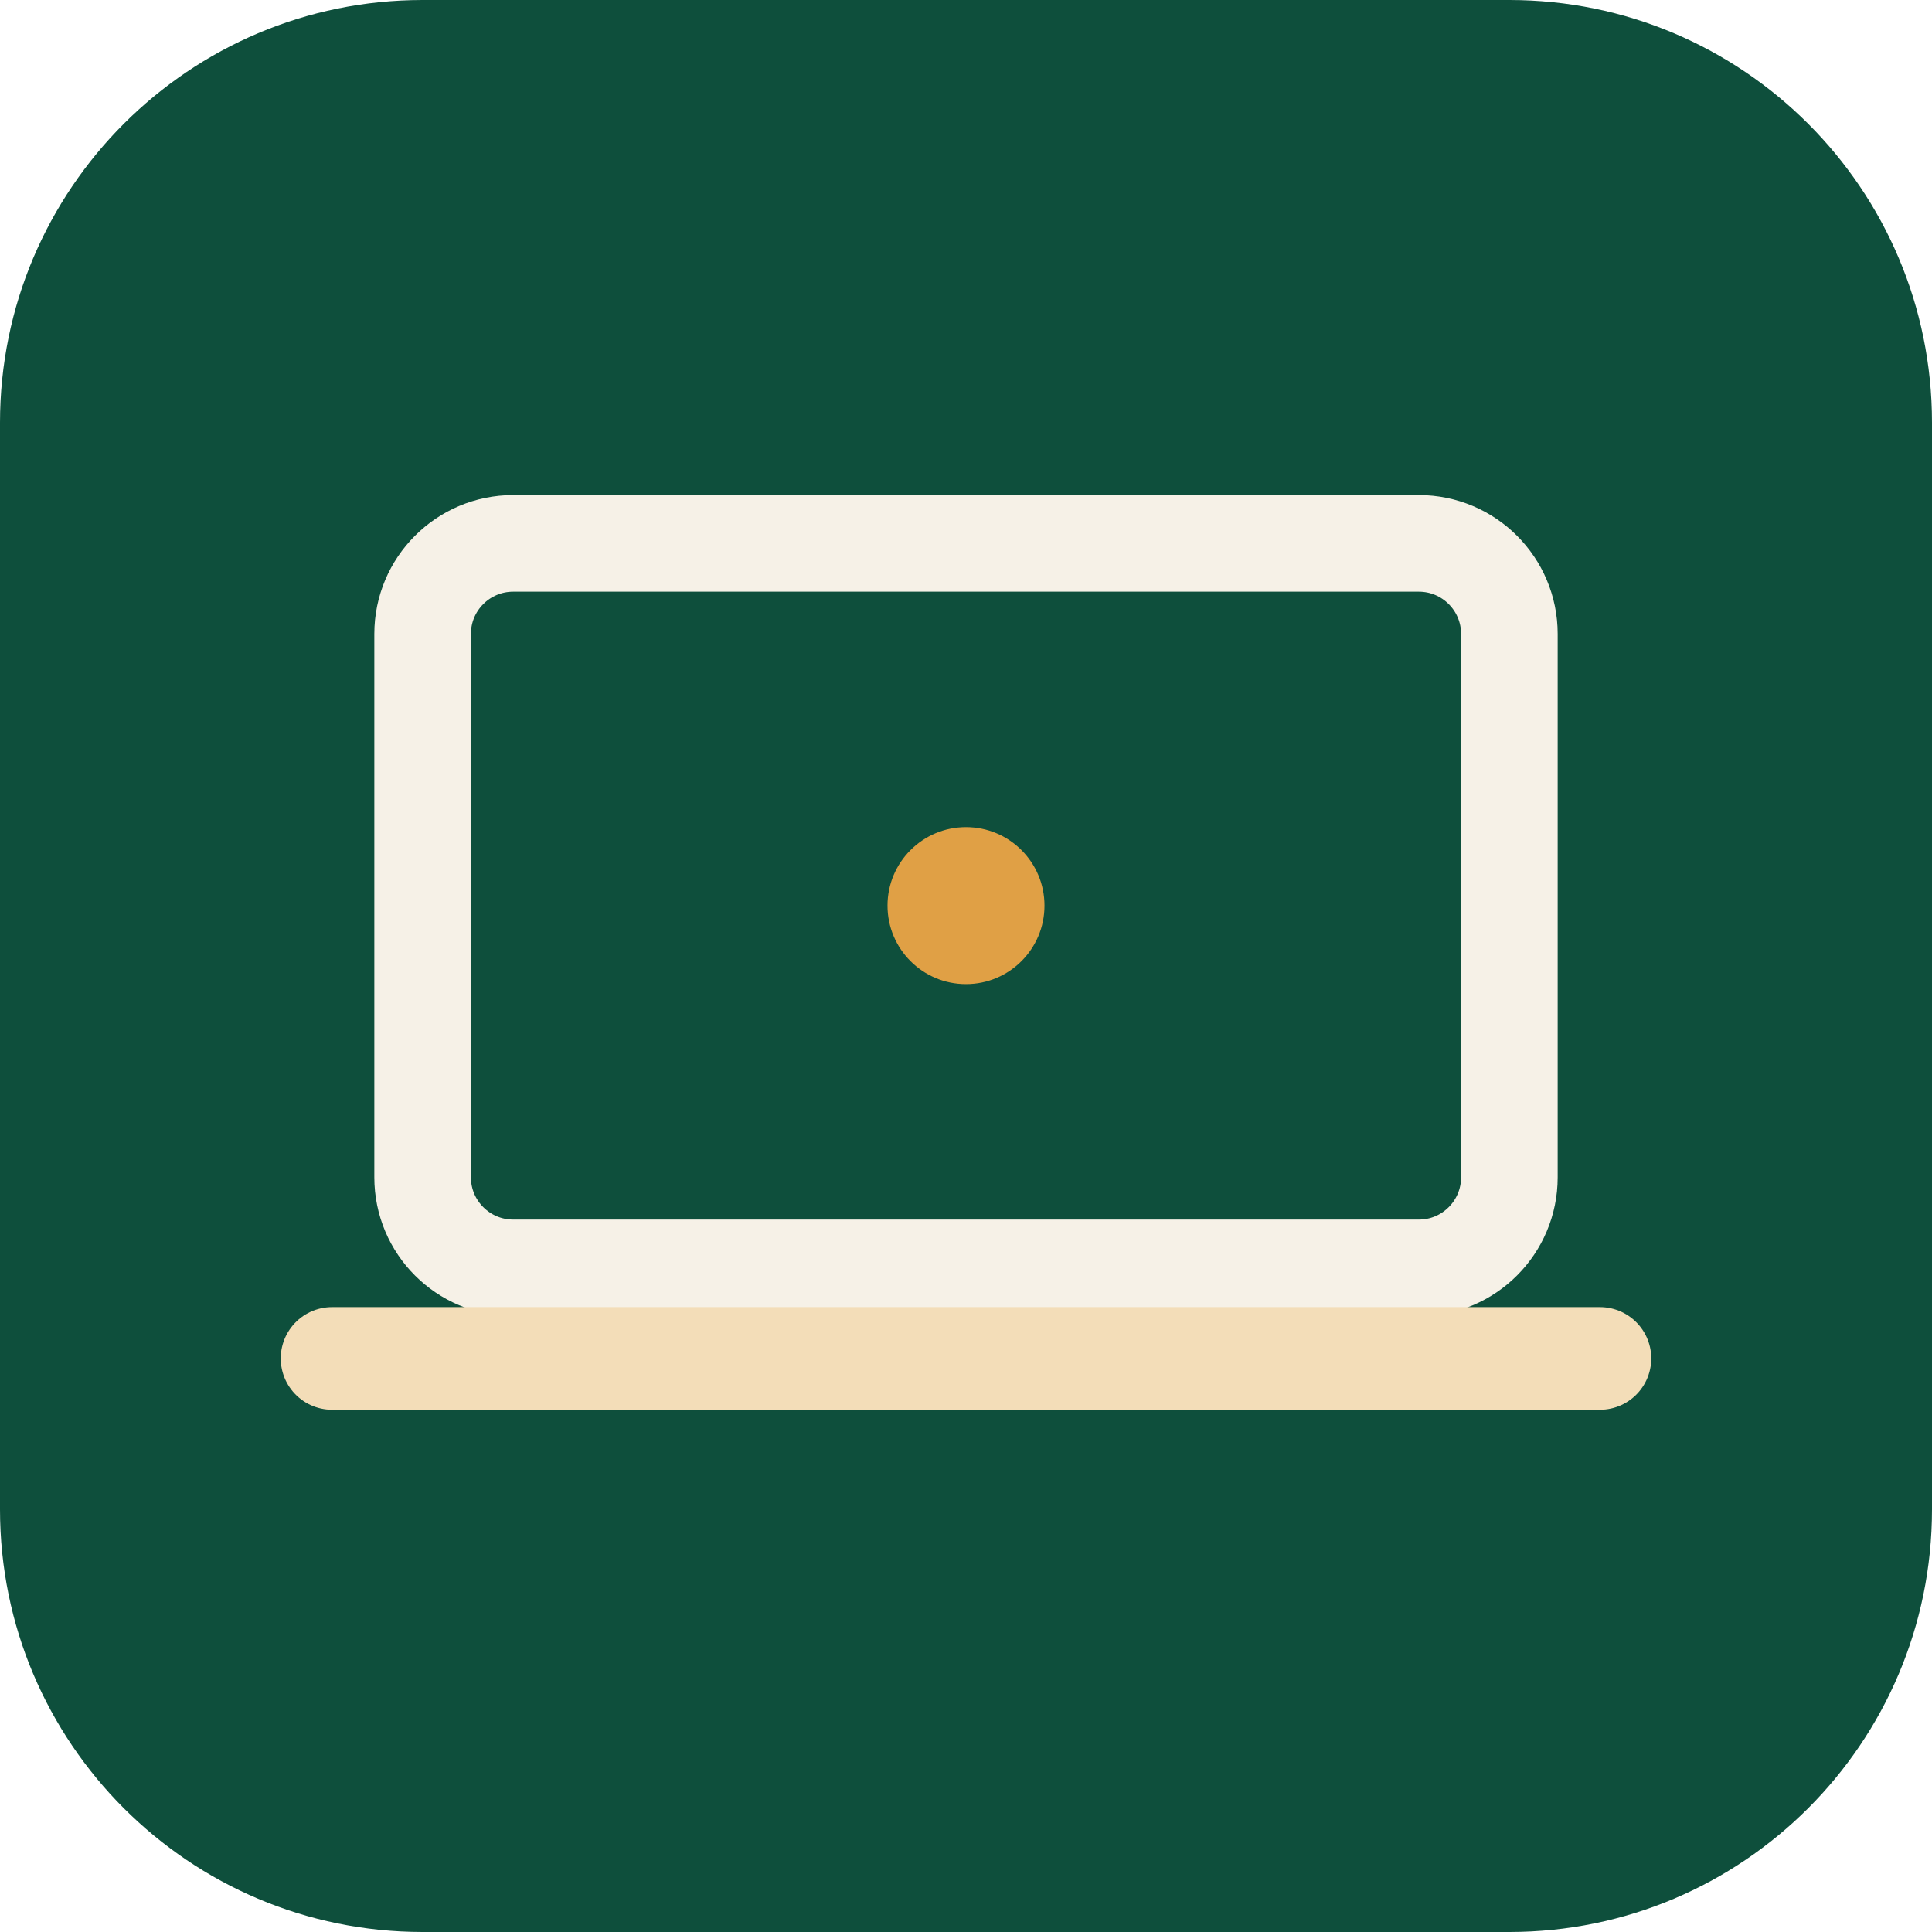
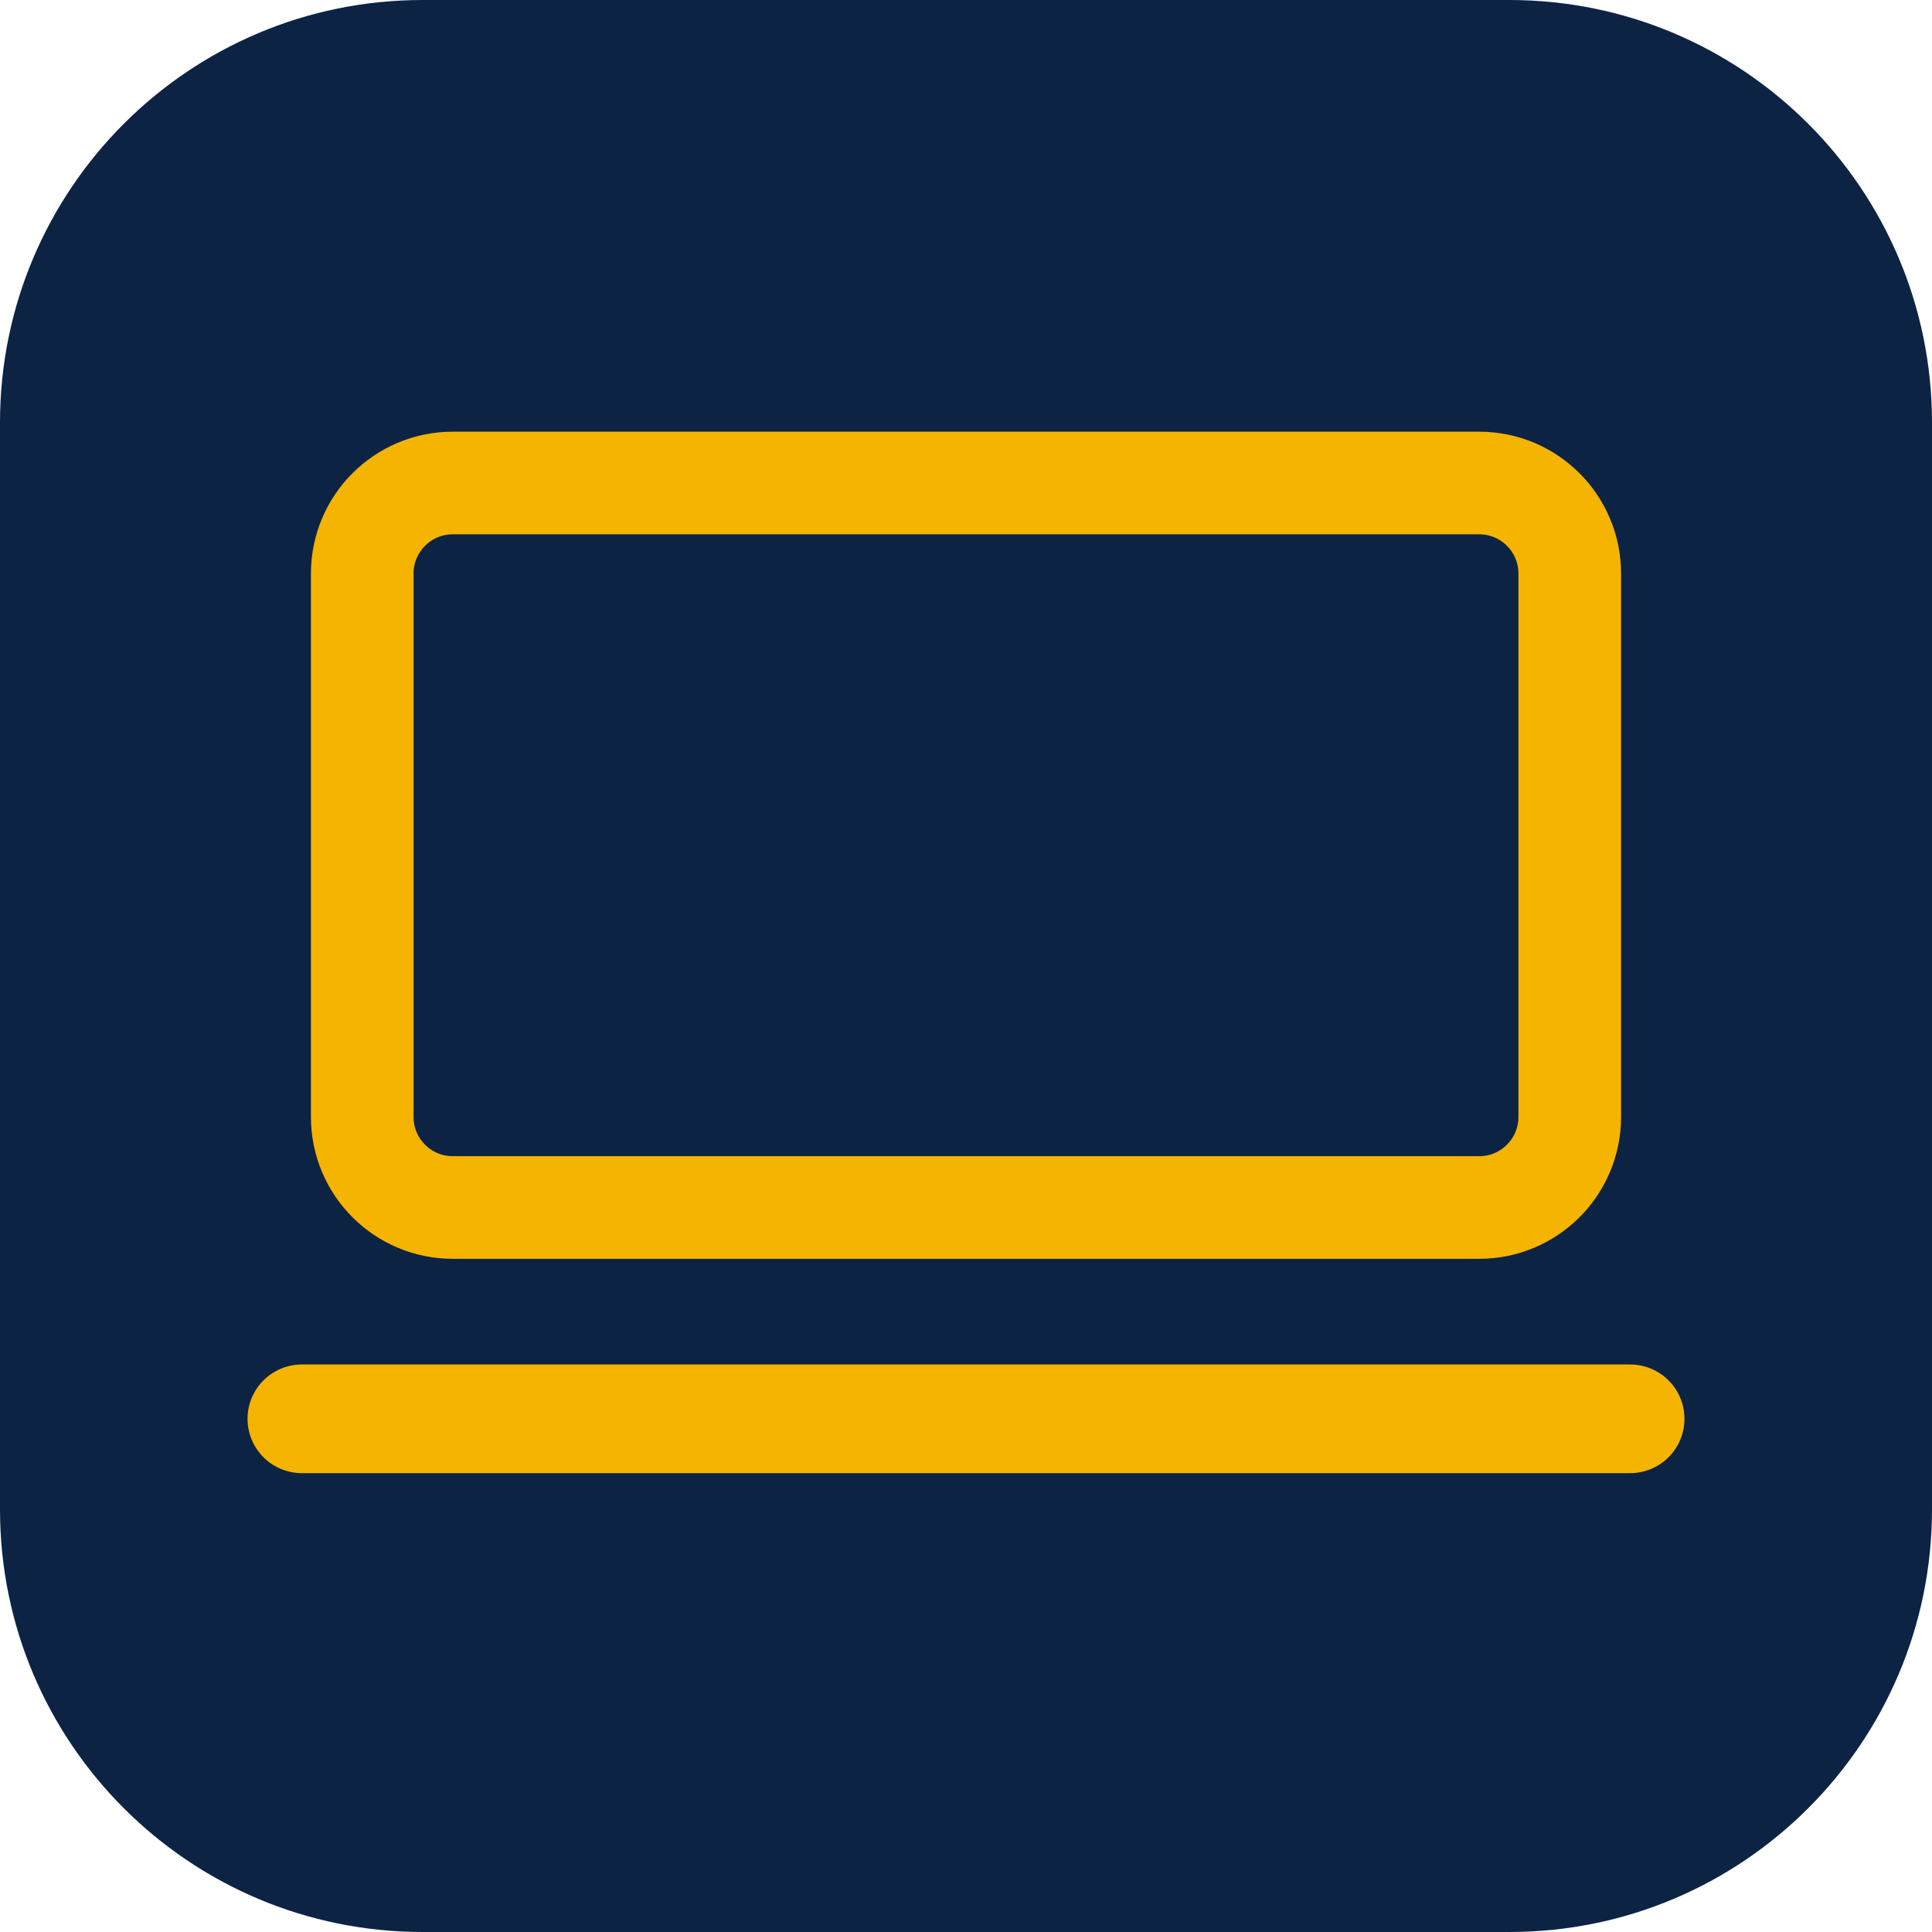
- <svg xmlns="http://www.w3.org/2000/svg" viewBox="0 0 32 32" role="img" aria-label="Sai Laptop Service">
-   <rect width="32" height="32" rx="7" fill="#0e4f3c" />
-   <rect x="7" y="9" width="18" height="12" rx="1.5" fill="none" stroke="#f6f1e7" stroke-width="1.6" />
-   <path d="M5.5 22.5h21" stroke="#f3ddb8" stroke-width="1.7" stroke-linecap="round" />
-   <circle cx="16" cy="15" r="1.3" fill="#e0a045" />
+ <svg xmlns="http://www.w3.org/2000/svg" viewBox="0 0 32 32">
+   <rect width="32" height="32" rx="7" fill="#0c2344" />
+   <rect x="6" y="8" width="20" height="12" rx="1.5" fill="none" stroke="#f5b400" stroke-width="1.7" />
+   <path d="M5 23.5h22" stroke="#f5b400" stroke-width="1.8" stroke-linecap="round" />
</svg>
